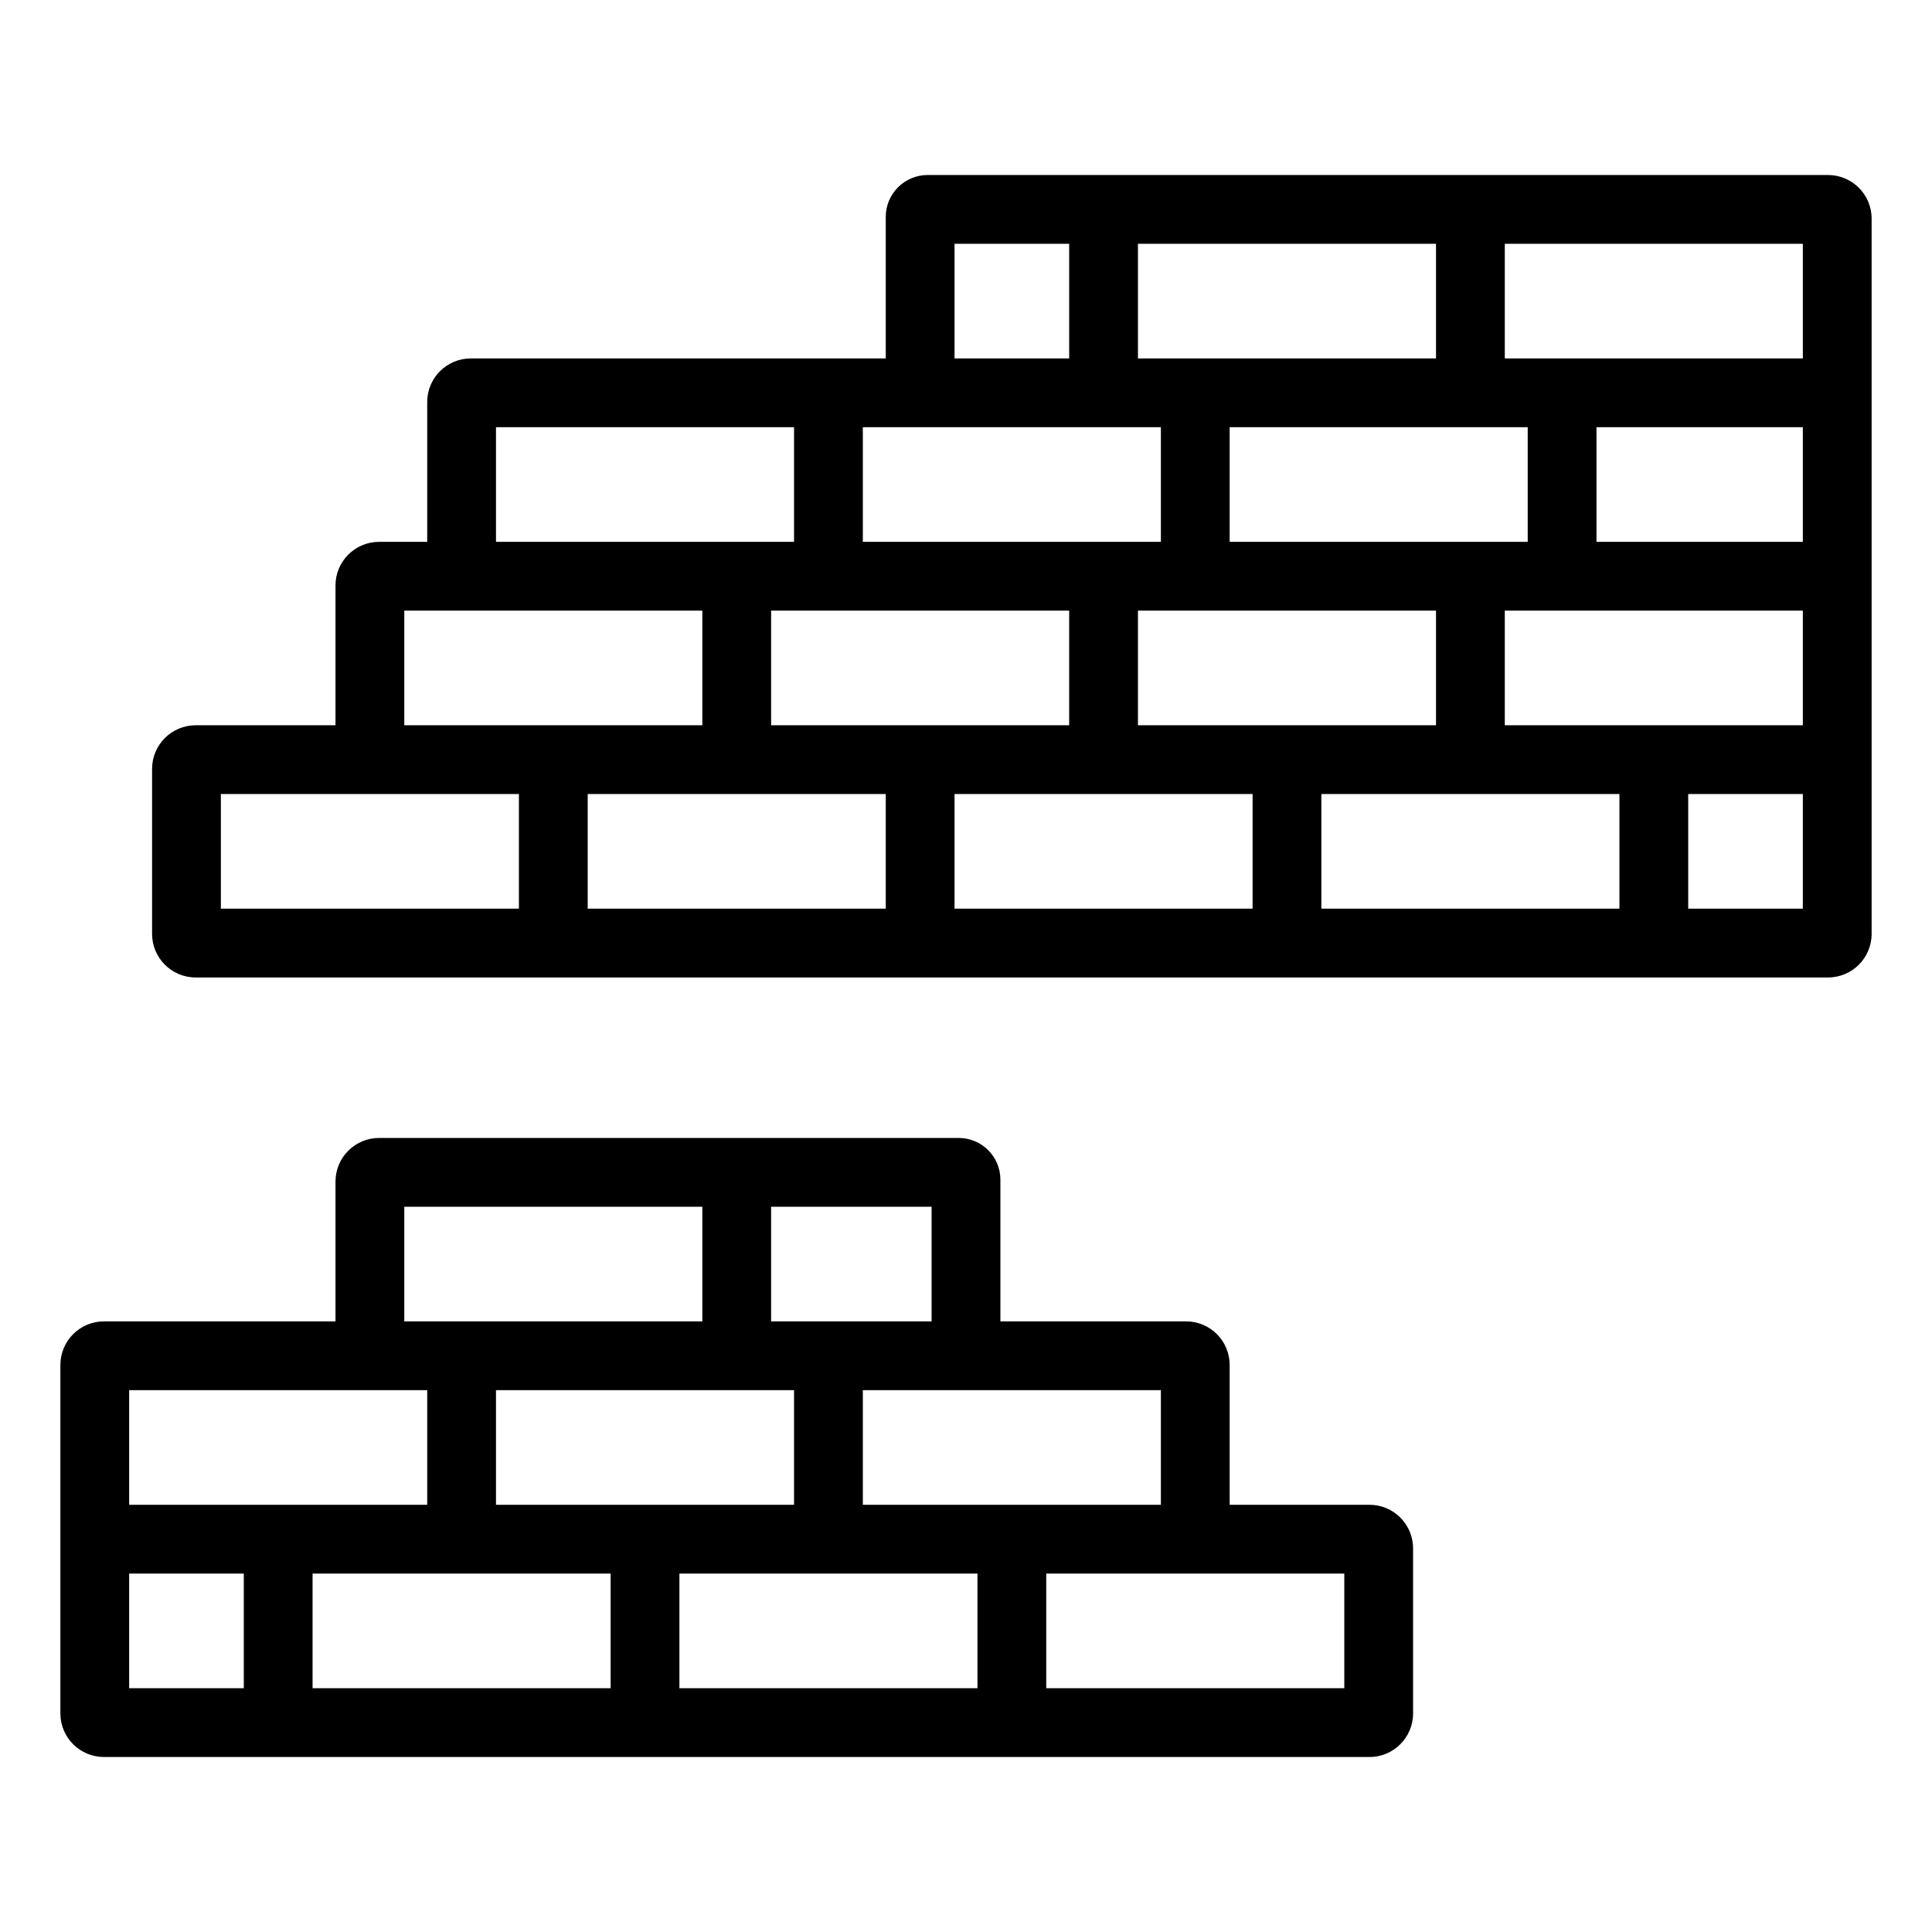
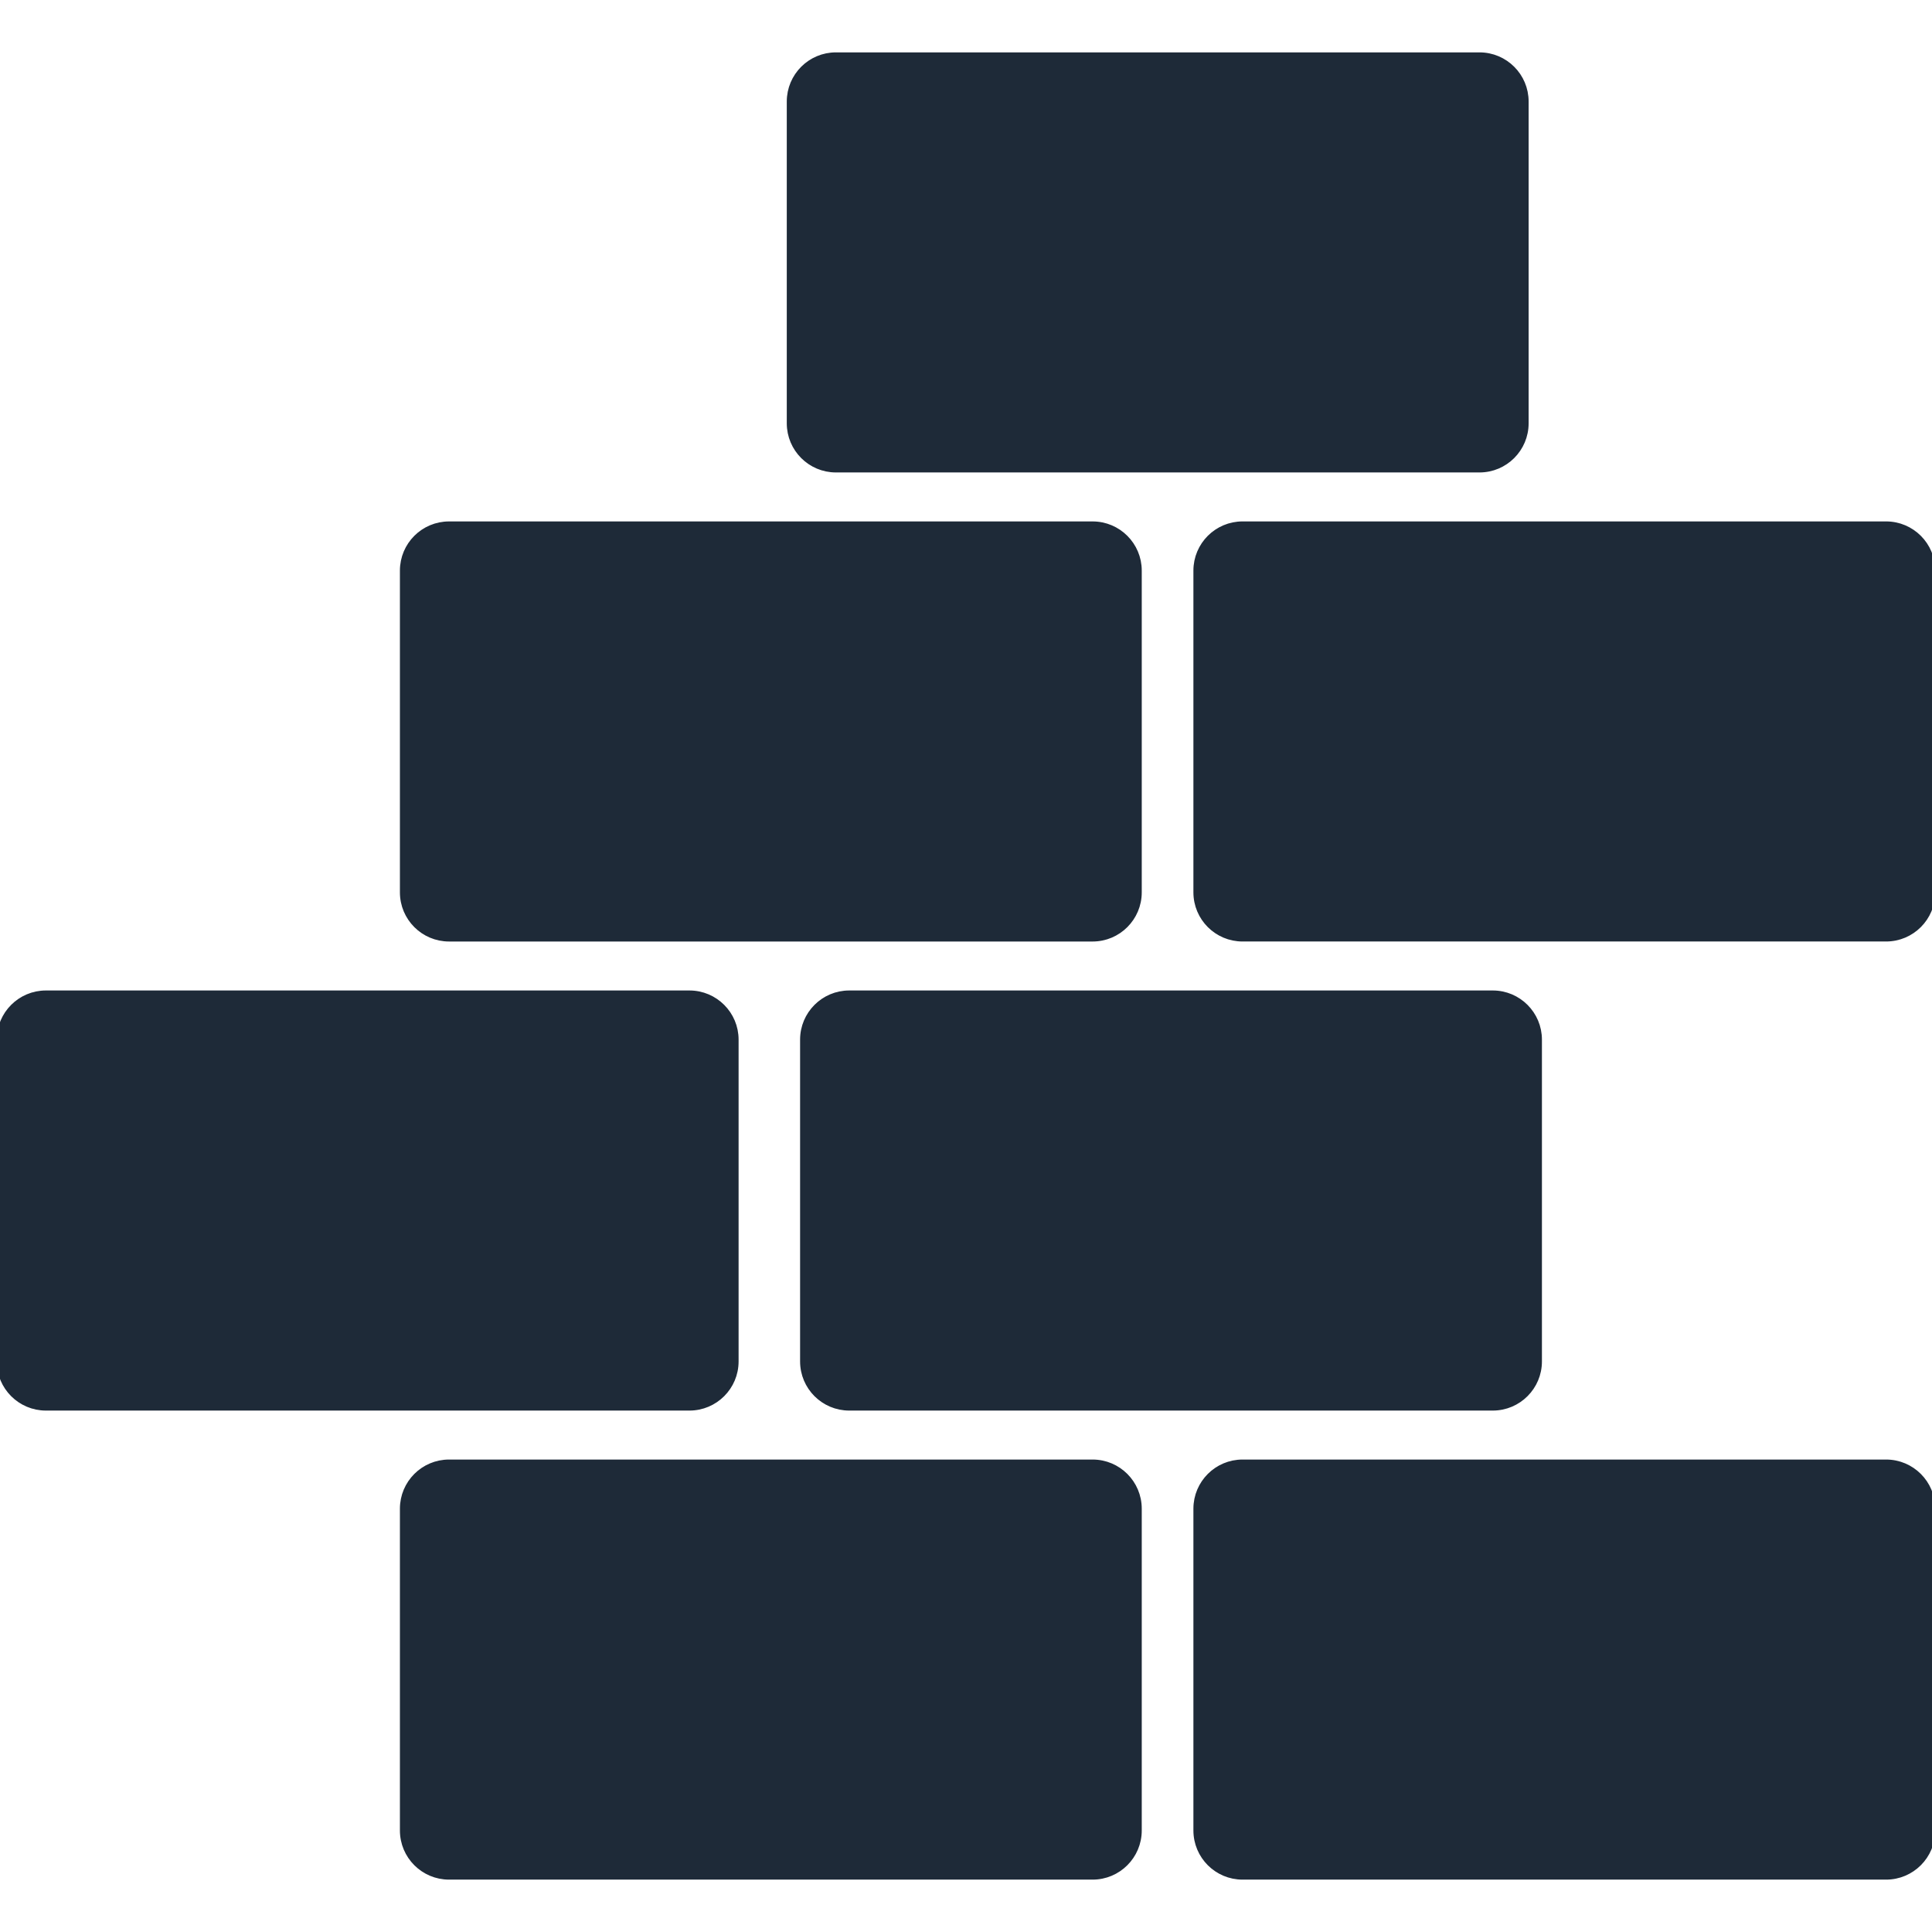
- <svg xmlns="http://www.w3.org/2000/svg" enable-background="new 0 0 512 512" id="Layer_1" version="1.1" viewBox="0 0 512 512" xml:space="preserve">
-   <g>
-     <path d="M362.934,398.785h-37.061v-37.061c0-6.373-5.18-11.547-11.547-11.547h-49.213v-37.571c0-6.088-4.949-11.036-11.036-11.036   H100.458c-6.367,0-11.547,5.174-11.547,11.547v37.061H27.547c-6.367,0-11.547,5.174-11.547,11.547v92.35   c0,6.373,5.18,11.547,11.547,11.547h335.388c6.367,0,11.547-5.174,11.547-11.547v-43.742   C374.481,403.959,369.301,398.785,362.934,398.785z M307.646,398.785h-78.987v-30.38h78.987V398.785z M131.443,398.785v-30.38   h78.987v30.38H131.443z M246.886,350.177h-42.532v-30.38h42.532V350.177z M107.139,319.797h78.987v30.38h-78.987V319.797z    M34.228,368.405h78.987v30.38H34.228V368.405z M34.228,417.013h30.38v30.38h-30.38V417.013z M82.835,417.013h78.987v30.38H82.835   V417.013z M180.051,417.013h78.987v30.38h-78.987V417.013z M356.253,447.392h-78.987v-30.38h78.987V447.392z" />
-     <path d="M484.453,46.38H245.83c-6.117,0-11.096,4.972-11.096,11.096v37.512H124.762c-6.367,0-11.547,5.174-11.547,11.547v37.061   h-12.757c-6.367,0-11.547,5.174-11.547,11.547v37.061H51.85c-6.367,0-11.547,5.174-11.547,11.547v43.742   c0,6.373,5.18,11.547,11.547,11.547h432.603c6.367,0,11.547-5.174,11.547-11.547V57.926C496,51.554,490.82,46.38,484.453,46.38z    M398.785,192.203v-30.38h78.987v30.38H398.785z M301.57,192.203v-30.38h78.987v30.38H301.57z M204.354,192.203v-30.38h78.987   v30.38H204.354z M228.658,113.215h78.987v30.38h-78.987V113.215z M404.861,113.215v30.38h-78.987v-30.38H404.861z M477.772,143.595   h-54.684v-30.38h54.684V143.595z M477.772,94.987h-78.987v-30.38h78.987V94.987z M380.557,94.987H301.57v-30.38h78.987V94.987z    M252.962,64.608h30.38v30.38h-30.38V64.608z M131.443,113.215h78.987v30.38h-78.987V113.215z M107.139,161.823h78.987v30.38   h-78.987V161.823z M58.532,210.43h78.987v30.38H58.532V210.43z M155.747,210.43h78.987v30.38h-78.987V210.43z M252.962,210.43   h78.987v30.38h-78.987V210.43z M350.177,210.43h78.987v30.38h-78.987V210.43z M477.772,240.81h-30.38v-30.38h30.38V240.81z" />
+ <svg xmlns="http://www.w3.org/2000/svg" fill="#1E2A38" height="190px" width="190px" version="1.1" id="Capa_1" viewBox="0 0 297 297" xml:space="preserve" stroke="#1E2A38">
+   <g id="SVGRepo_bgCarrier" stroke-width="0" />
+   <g id="SVGRepo_tracerCarrier" stroke-linecap="round" stroke-linejoin="round" />
+   <g id="SVGRepo_iconCarrier">
+     <g>
+       <path d="M167.959,224.87H69.036c-3.899,0-7.059,3.16-7.059,7.059v49.461c0,3.899,3.16,7.059,7.059,7.059h98.923 c3.899,0,7.059-3.16,7.059-7.059V231.93C175.018,228.031,171.858,224.87,167.959,224.87z" />
+       <path d="M289.941,224.87h-98.924c-3.899,0-7.059,3.16-7.059,7.059v49.461c0,3.899,3.16,7.059,7.059,7.059h98.924 c3.899,0,7.059-3.16,7.059-7.059V231.93C297,228.031,293.84,224.87,289.941,224.87z" />
+       <path d="M69.036,144.236h98.923c3.899,0,7.059-3.16,7.059-7.059v-49.46c0-3.899-3.16-7.059-7.059-7.059H69.036 c-3.899,0-7.059,3.16-7.059,7.059v49.46C61.977,141.075,65.137,144.236,69.036,144.236z" />
+       <path d="M289.941,80.656h-98.924c-3.899,0-7.059,3.16-7.059,7.059v49.46c0,3.899,3.16,7.059,7.059,7.059h98.924 c3.899,0,7.059-3.16,7.059-7.059v-49.46C297,83.817,293.84,80.656,289.941,80.656z" />
+       <path d="M128.508,72.129h98.924c3.899,0,7.059-3.16,7.059-7.059v-49.46c0-3.899-3.16-7.059-7.059-7.059h-98.924 c-3.899,0-7.059,3.16-7.059,7.059v49.46C121.449,68.968,124.609,72.129,128.508,72.129z" />
+       <path d="M123.495,159.822v49.462c0,3.899,3.16,7.059,7.059,7.059h98.923c3.899,0,7.059-3.16,7.059-7.059v-49.462 c0-3.899-3.16-7.059-7.059-7.059h-98.923C126.655,152.762,123.495,155.923,123.495,159.822z" />
+       <path d="M113.042,209.284v-49.462c0-3.899-3.16-7.059-7.059-7.059H7.059c-3.899,0-7.059,3.16-7.059,7.059v49.462 c0,3.899,3.16,7.059,7.059,7.059h98.924C109.882,216.344,113.042,213.183,113.042,209.284z" />
+     </g>
  </g>
</svg>
